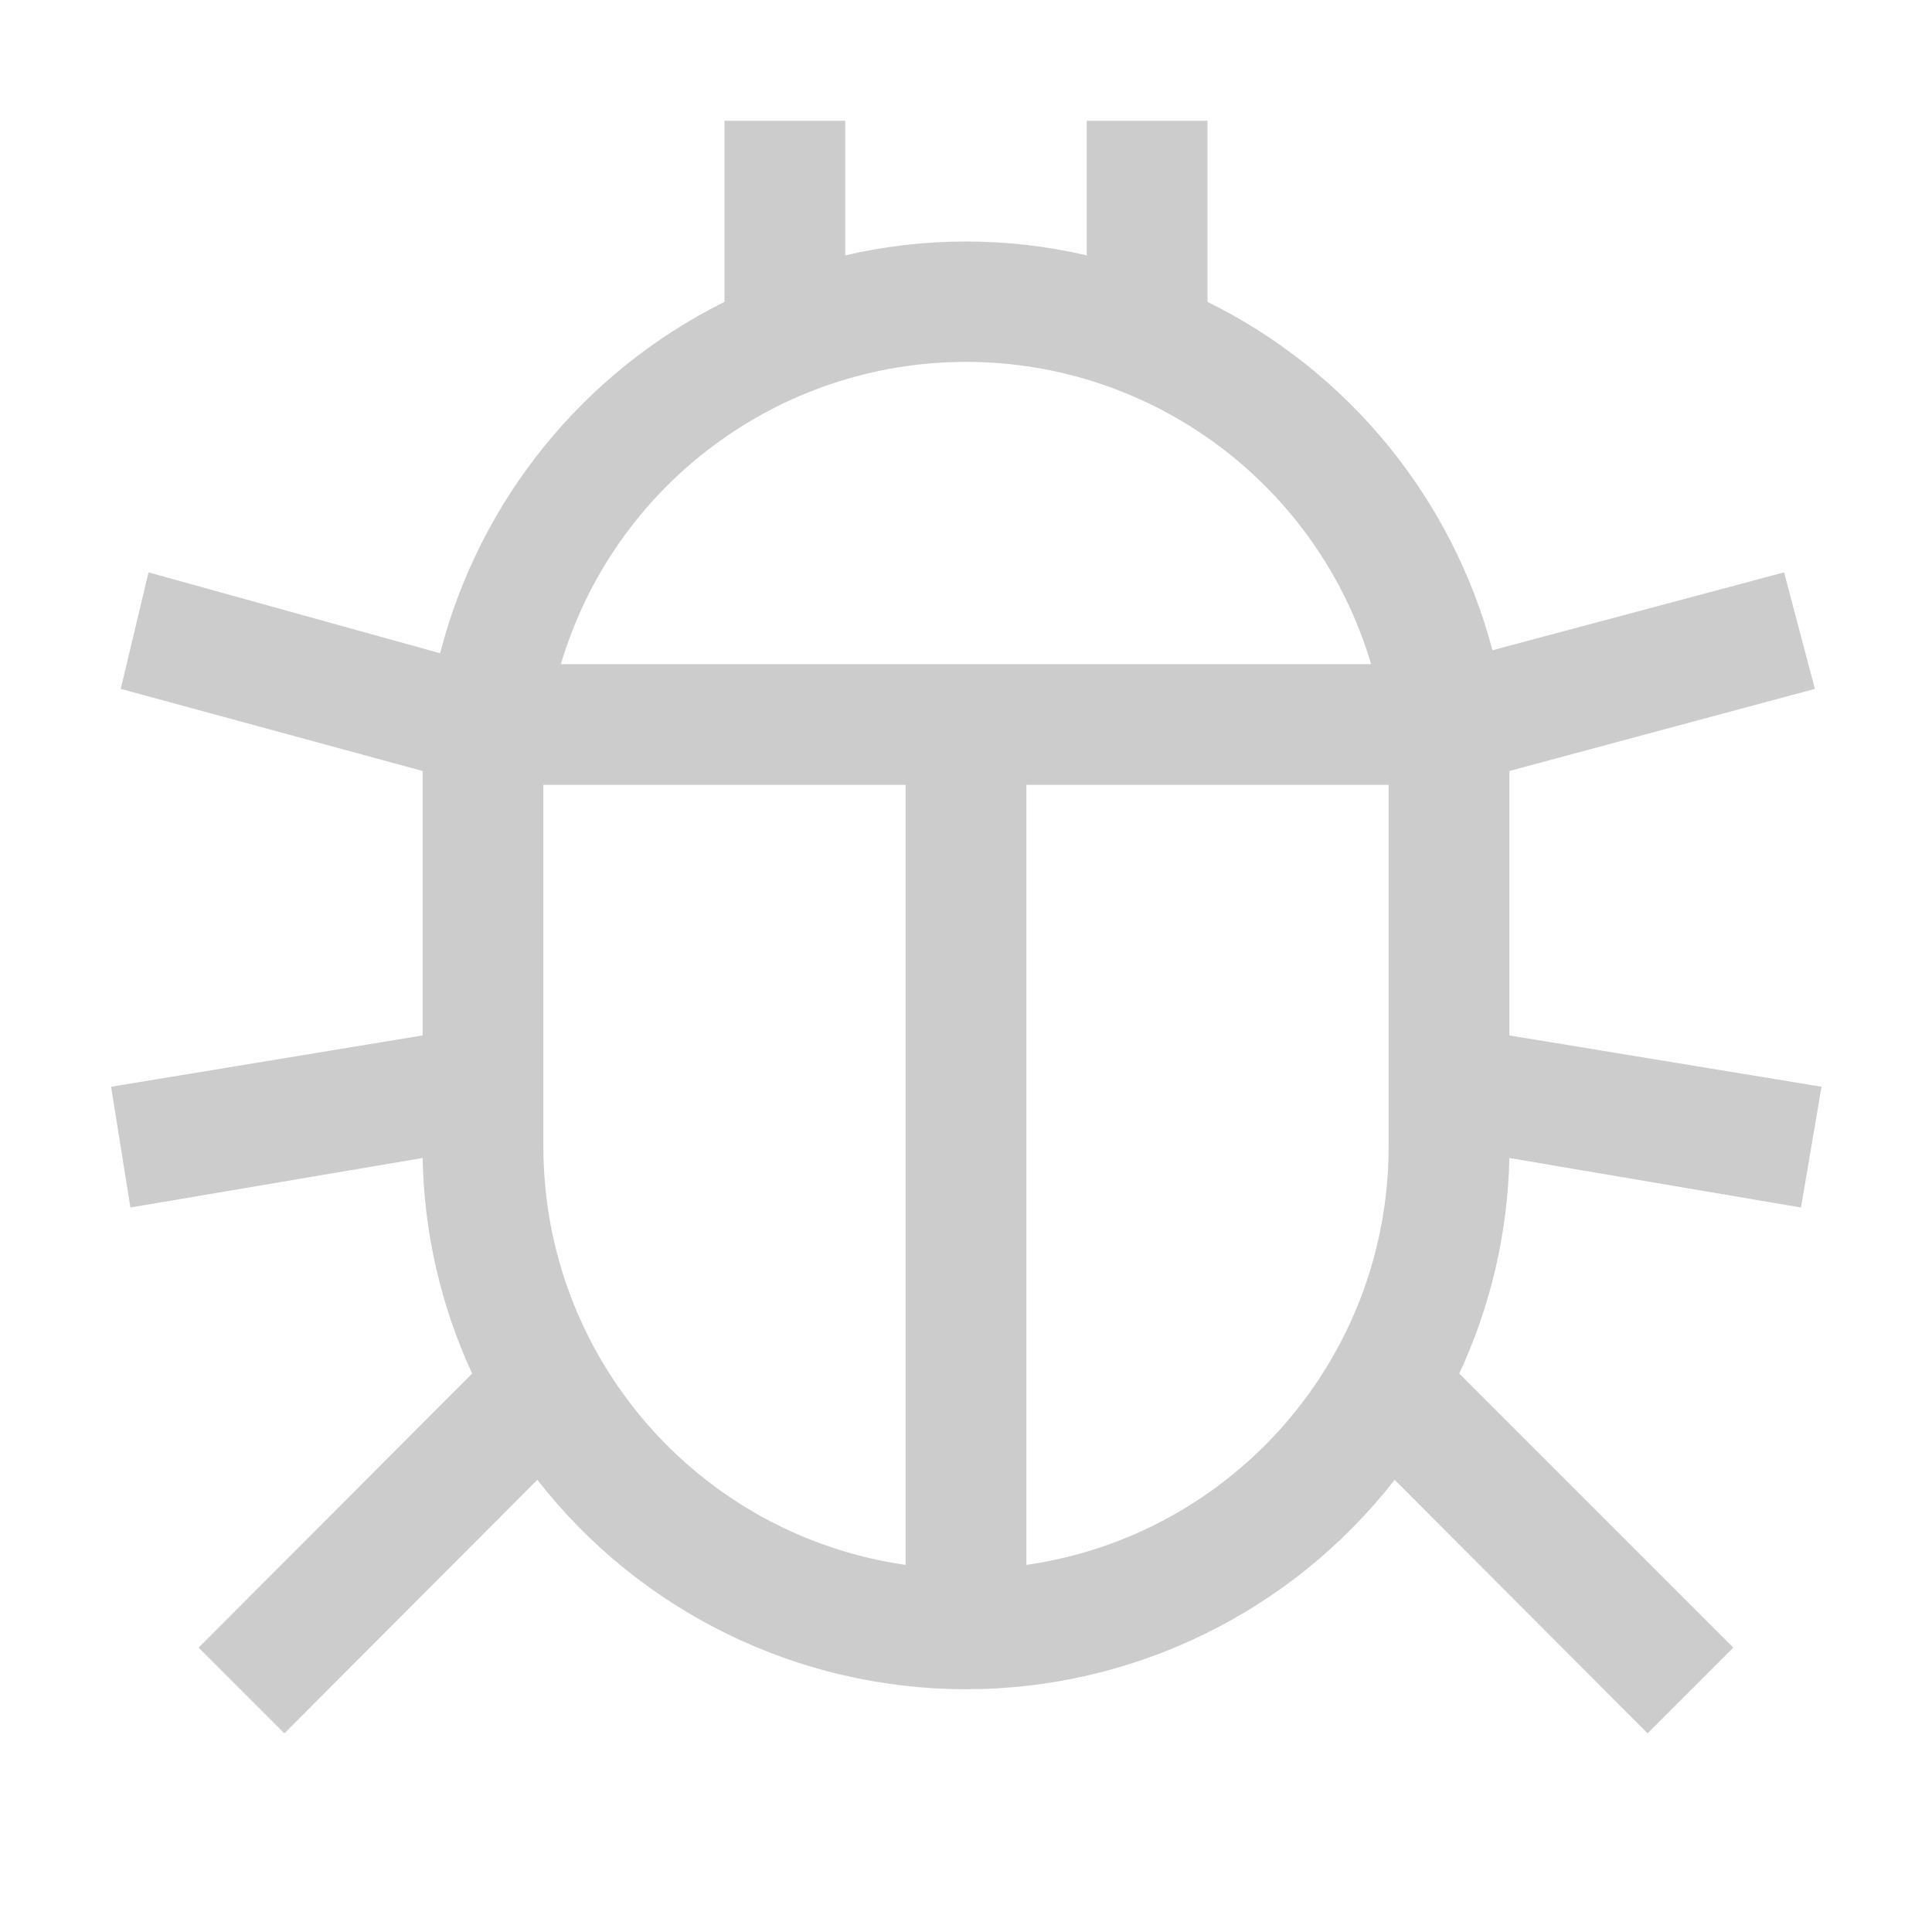
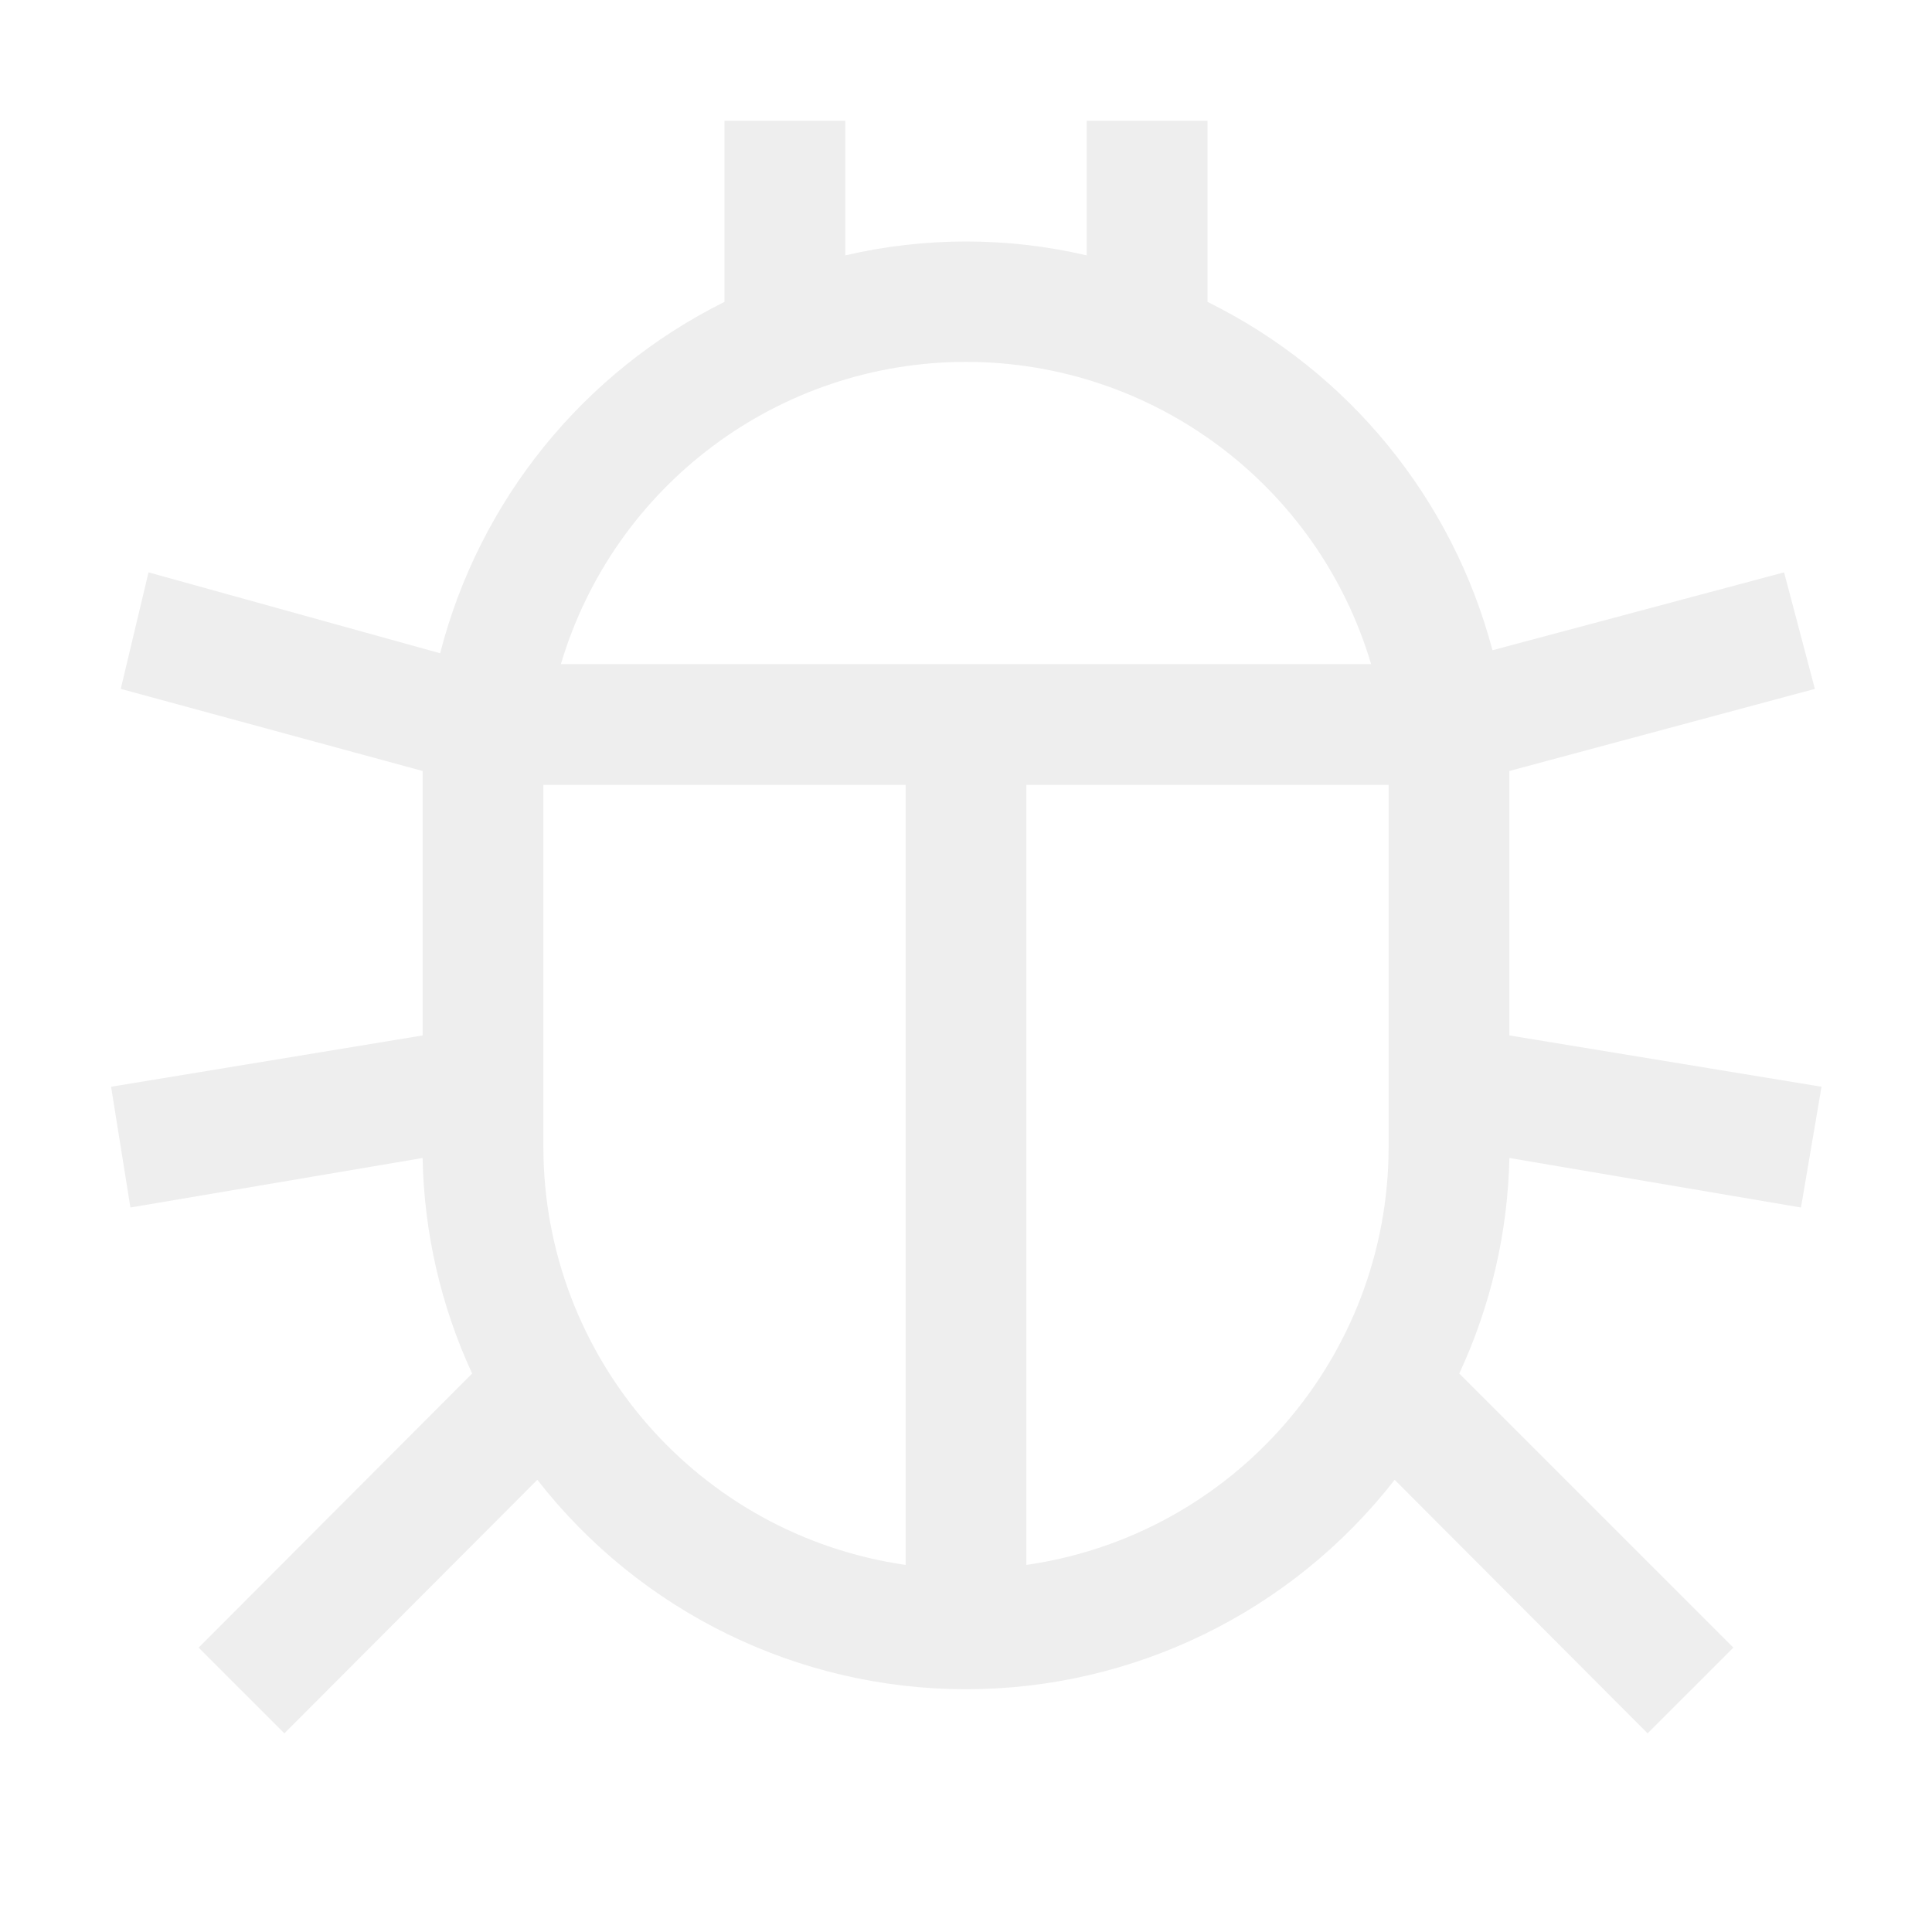
<svg xmlns="http://www.w3.org/2000/svg" viewBox="0 0 32 32">
-   <path fill="#ccc" d="M29.83 20l.34-2-5.17-.85v-4.38l5.06-1.36-.51-1.93-4.83 1.29A9 9 0 0 0 20 5V2h-2v2.23a8.81 8.81 0 0 0-4 0V2h-2v3a9 9 0 0 0-4.71 5.82L2.46 9.48 2 11.41l5 1.36v4.38L1.84 18l.32 2L7 19.18a8.9 8.9 0 0 0 .82 3.57l-4.53 4.54 1.42 1.42 4.19-4.2a9 9 0 0 0 14.2 0l4.19 4.2 1.42-1.42-4.54-4.54a8.9 8.9 0 0 0 .83-3.57zM15 25.92A7 7 0 0 1 9 19v-6h6zM9.29 11a7 7 0 0 1 13.42 0zM23 19a7 7 0 0 1-6 6.92V13h6z" />
+   <path fill="#eee" d="M29.83 20l.34-2-5.17-.85v-4.38l5.06-1.36-.51-1.93-4.83 1.29A9 9 0 0 0 20 5V2h-2v2.23a8.81 8.81 0 0 0-4 0V2h-2v3a9 9 0 0 0-4.71 5.82L2.46 9.48 2 11.41l5 1.36v4.38L1.84 18l.32 2L7 19.18a8.9 8.9 0 0 0 .82 3.57l-4.53 4.54 1.42 1.42 4.19-4.2a9 9 0 0 0 14.2 0l4.19 4.2 1.42-1.42-4.54-4.54a8.9 8.9 0 0 0 .83-3.57zM15 25.92A7 7 0 0 1 9 19v-6h6zM9.29 11a7 7 0 0 1 13.42 0zM23 19a7 7 0 0 1-6 6.92V13h6z" />
</svg>
